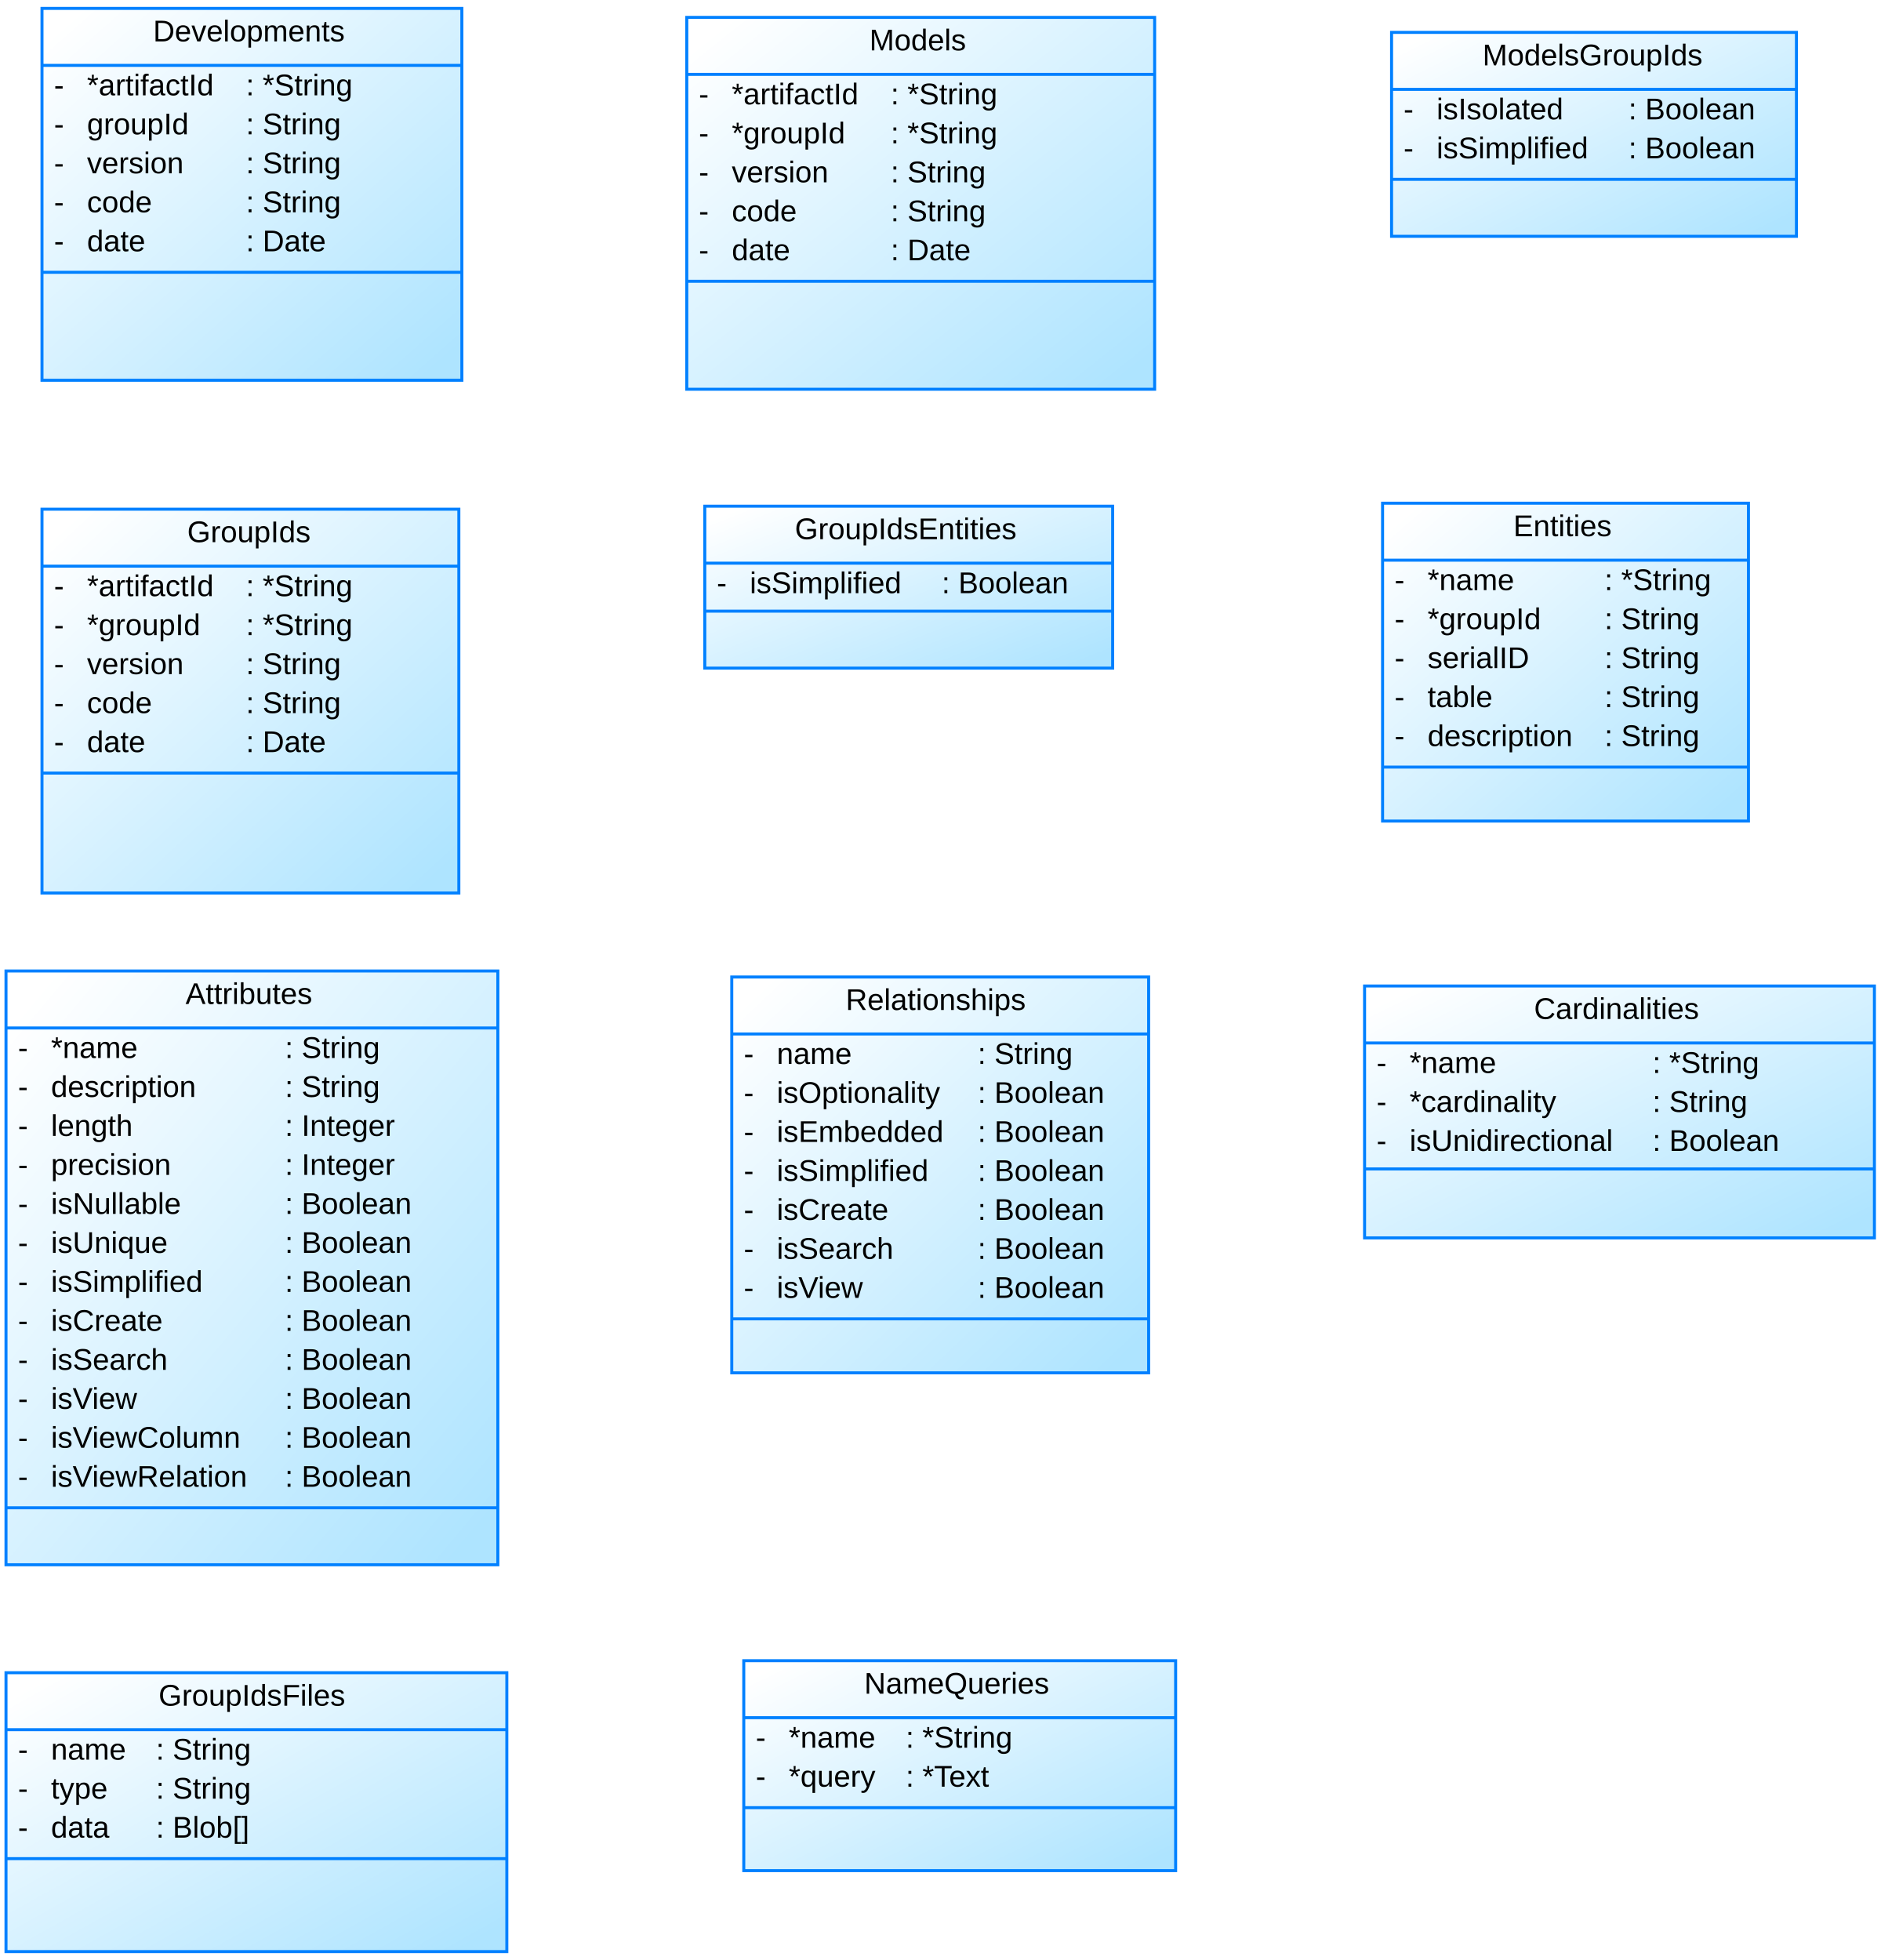
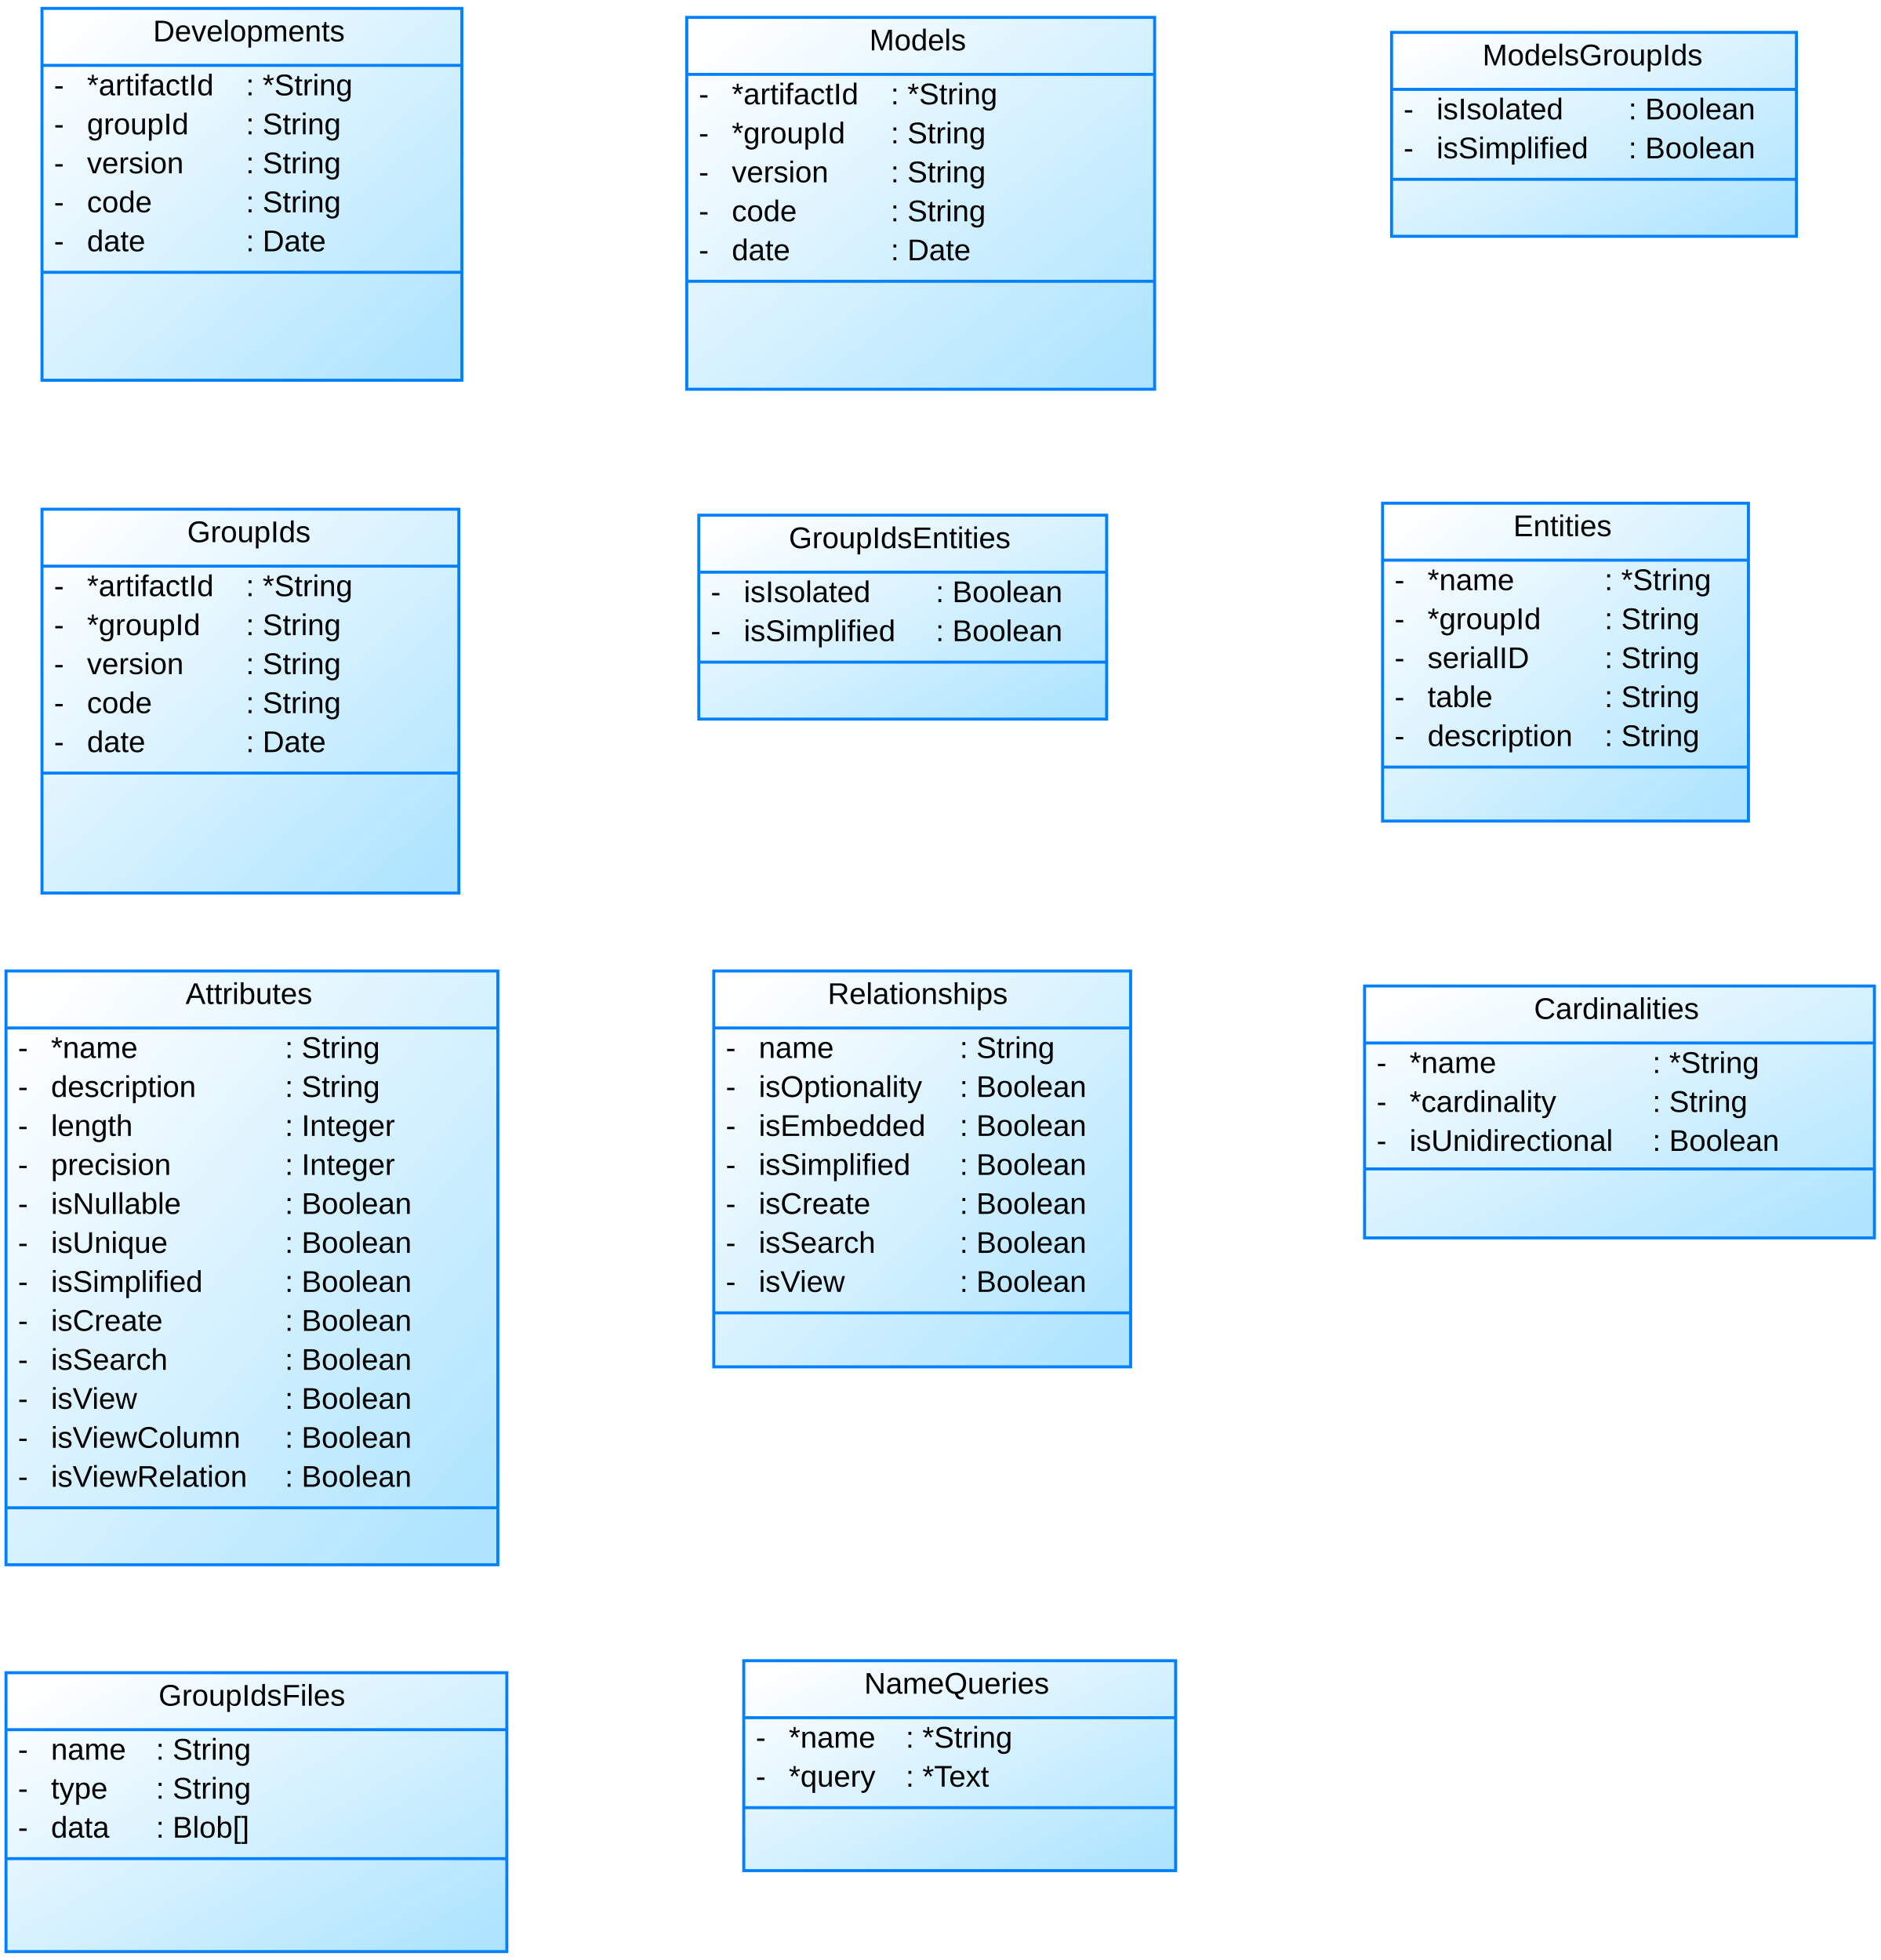
<svg xmlns="http://www.w3.org/2000/svg" width="165mm" height="172mm" version="1.1" viewBox="0 0 627 652">
  <defs>
    <linearGradient id="Gradient1" x1="0%" x2="100%" y1="0%" y2="100%" gradientUnits="objectBoundingBox">
      <stop offset="5%" stop-color="#ffffff" />
      <stop offset="95%" stop-color="#aee4ff" />
    </linearGradient>
  </defs>
  <rect x="461" y="167" fill="url(#Gradient1)" width="122" height="106" stroke="#0080ff" stroke-width="1" />
  <text x="521" y="178" fill="#000000" font-size="10" font-family="Arial" text-anchor="middle">Entities</text>
  <line x1="461" x2="583" y1="186" y2="186" stroke="#0080ff" stroke-width="1" />
  <text x="465" y="196" fill="#000000" font-size="10" font-family="Arial">-</text>
  <text x="465" y="209" fill="#000000" font-size="10" font-family="Arial">-</text>
  <text x="465" y="222" fill="#000000" font-size="10" font-family="Arial">-</text>
  <text x="465" y="235" fill="#000000" font-size="10" font-family="Arial">-</text>
  <text x="465" y="248" fill="#000000" font-size="10" font-family="Arial">-</text>
  <text x="476" y="196" fill="#000000" font-size="10" font-family="Arial">*name</text>
  <text x="476" y="209" fill="#000000" font-size="10" font-family="Arial">*groupId</text>
  <text x="476" y="222" fill="#000000" font-size="10" font-family="Arial">serialID</text>
  <text x="476" y="235" fill="#000000" font-size="10" font-family="Arial">table</text>
  <text x="476" y="248" fill="#000000" font-size="10" font-family="Arial">description</text>
  <text x="535" y="196" fill="#000000" font-size="10" font-family="Arial">: *String</text>
  <text x="535" y="209" fill="#000000" font-size="10" font-family="Arial">: String</text>
  <text x="535" y="222" fill="#000000" font-size="10" font-family="Arial">: String</text>
  <text x="535" y="235" fill="#000000" font-size="10" font-family="Arial">: String</text>
  <text x="535" y="248" fill="#000000" font-size="10" font-family="Arial">: String</text>
  <line x1="461" x2="583" y1="255" y2="255" stroke="#0080ff" stroke-width="1" />
  <defs>
    <linearGradient id="Gradient2" x1="0%" x2="100%" y1="0%" y2="100%" gradientUnits="objectBoundingBox">
      <stop offset="5%" stop-color="#ffffff" />
      <stop offset="95%" stop-color="#aee4ff" />
    </linearGradient>
  </defs>
  <rect x="2" y="323" fill="url(#Gradient2)" width="164" height="198" stroke="#0080ff" stroke-width="1" />
  <text x="83" y="334" fill="#000000" font-size="10" font-family="Arial" text-anchor="middle">Attributes</text>
  <line x1="2" x2="166" y1="342" y2="342" stroke="#0080ff" stroke-width="1" />
  <text x="6" y="352" fill="#000000" font-size="10" font-family="Arial">-</text>
  <text x="6" y="365" fill="#000000" font-size="10" font-family="Arial">-</text>
  <text x="6" y="378" fill="#000000" font-size="10" font-family="Arial">-</text>
  <text x="6" y="391" fill="#000000" font-size="10" font-family="Arial">-</text>
  <text x="6" y="404" fill="#000000" font-size="10" font-family="Arial">-</text>
  <text x="6" y="417" fill="#000000" font-size="10" font-family="Arial">-</text>
  <text x="6" y="430" fill="#000000" font-size="10" font-family="Arial">-</text>
  <text x="6" y="443" fill="#000000" font-size="10" font-family="Arial">-</text>
  <text x="6" y="456" fill="#000000" font-size="10" font-family="Arial">-</text>
  <text x="6" y="469" fill="#000000" font-size="10" font-family="Arial">-</text>
  <text x="6" y="482" fill="#000000" font-size="10" font-family="Arial">-</text>
  <text x="6" y="495" fill="#000000" font-size="10" font-family="Arial">-</text>
  <text x="17" y="352" fill="#000000" font-size="10" font-family="Arial">*name</text>
  <text x="17" y="365" fill="#000000" font-size="10" font-family="Arial">description</text>
  <text x="17" y="378" fill="#000000" font-size="10" font-family="Arial">length</text>
  <text x="17" y="391" fill="#000000" font-size="10" font-family="Arial">precision</text>
  <text x="17" y="404" fill="#000000" font-size="10" font-family="Arial">isNullable</text>
  <text x="17" y="417" fill="#000000" font-size="10" font-family="Arial">isUnique</text>
  <text x="17" y="430" fill="#000000" font-size="10" font-family="Arial">isSimplified</text>
  <text x="17" y="443" fill="#000000" font-size="10" font-family="Arial">isCreate</text>
  <text x="17" y="456" fill="#000000" font-size="10" font-family="Arial">isSearch</text>
  <text x="17" y="469" fill="#000000" font-size="10" font-family="Arial">isView</text>
  <text x="17" y="482" fill="#000000" font-size="10" font-family="Arial">isViewColumn</text>
  <text x="17" y="495" fill="#000000" font-size="10" font-family="Arial">isViewRelation</text>
  <text x="95" y="352" fill="#000000" font-size="10" font-family="Arial">: String</text>
  <text x="95" y="365" fill="#000000" font-size="10" font-family="Arial">: String</text>
  <text x="95" y="378" fill="#000000" font-size="10" font-family="Arial">: Integer</text>
  <text x="95" y="391" fill="#000000" font-size="10" font-family="Arial">: Integer</text>
  <text x="95" y="404" fill="#000000" font-size="10" font-family="Arial">: Boolean</text>
  <text x="95" y="417" fill="#000000" font-size="10" font-family="Arial">: Boolean</text>
  <text x="95" y="430" fill="#000000" font-size="10" font-family="Arial">: Boolean</text>
  <text x="95" y="443" fill="#000000" font-size="10" font-family="Arial">: Boolean</text>
  <text x="95" y="456" fill="#000000" font-size="10" font-family="Arial">: Boolean</text>
  <text x="95" y="469" fill="#000000" font-size="10" font-family="Arial">: Boolean</text>
  <text x="95" y="482" fill="#000000" font-size="10" font-family="Arial">: Boolean</text>
  <text x="95" y="495" fill="#000000" font-size="10" font-family="Arial">: Boolean</text>
  <line x1="2" x2="166" y1="502" y2="502" stroke="#0080ff" stroke-width="1" />
  <defs>
    <linearGradient id="Gradient3" x1="0%" x2="100%" y1="0%" y2="100%" gradientUnits="objectBoundingBox">
      <stop offset="5%" stop-color="#ffffff" />
      <stop offset="95%" stop-color="#aee4ff" />
    </linearGradient>
  </defs>
  <rect x="455" y="328" fill="url(#Gradient3)" width="170" height="84" stroke="#0080ff" stroke-width="1" />
  <text x="539" y="339" fill="#000000" font-size="10" font-family="Arial" text-anchor="middle">Cardinalities</text>
  <line x1="455" x2="625" y1="347" y2="347" stroke="#0080ff" stroke-width="1" />
  <text x="459" y="357" fill="#000000" font-size="10" font-family="Arial">-</text>
  <text x="459" y="370" fill="#000000" font-size="10" font-family="Arial">-</text>
  <text x="459" y="383" fill="#000000" font-size="10" font-family="Arial">-</text>
  <text x="470" y="357" fill="#000000" font-size="10" font-family="Arial">*name</text>
  <text x="470" y="370" fill="#000000" font-size="10" font-family="Arial">*cardinality</text>
  <text x="470" y="383" fill="#000000" font-size="10" font-family="Arial">isUnidirectional</text>
  <text x="551" y="357" fill="#000000" font-size="10" font-family="Arial">: *String</text>
  <text x="551" y="370" fill="#000000" font-size="10" font-family="Arial">: String</text>
  <text x="551" y="383" fill="#000000" font-size="10" font-family="Arial">: Boolean</text>
  <line x1="455" x2="625" y1="389" y2="389" stroke="#0080ff" stroke-width="1" />
  <defs>
    <linearGradient id="Gradient4" x1="0%" x2="100%" y1="0%" y2="100%" gradientUnits="objectBoundingBox">
      <stop offset="5%" stop-color="#ffffff" />
      <stop offset="95%" stop-color="#aee4ff" />
    </linearGradient>
  </defs>
  <rect x="248" y="553" fill="url(#Gradient4)" width="144" height="70" stroke="#0080ff" stroke-width="1" />
  <text x="319" y="564" fill="#000000" font-size="10" font-family="Arial" text-anchor="middle">NameQueries</text>
  <line x1="248" x2="392" y1="572" y2="572" stroke="#0080ff" stroke-width="1" />
  <text x="252" y="582" fill="#000000" font-size="10" font-family="Arial">-</text>
  <text x="252" y="595" fill="#000000" font-size="10" font-family="Arial">-</text>
  <text x="263" y="582" fill="#000000" font-size="10" font-family="Arial">*name</text>
  <text x="263" y="595" fill="#000000" font-size="10" font-family="Arial">*query</text>
  <text x="302" y="582" fill="#000000" font-size="10" font-family="Arial">: *String</text>
  <text x="302" y="595" fill="#000000" font-size="10" font-family="Arial">: *Text</text>
  <line x1="248" x2="392" y1="602" y2="602" stroke="#0080ff" stroke-width="1" />
  <defs>
    <linearGradient id="Gradient5" x1="0%" x2="100%" y1="0%" y2="100%" gradientUnits="objectBoundingBox">
      <stop offset="5%" stop-color="#ffffff" />
      <stop offset="95%" stop-color="#aee4ff" />
    </linearGradient>
  </defs>
-   <rect x="244" y="325" fill="url(#Gradient5)" width="139" height="132" stroke="#0080ff" stroke-width="1" />
-   <text x="312" y="336" fill="#000000" font-size="10" font-family="Arial" text-anchor="middle">Relationships</text>
-   <line x1="244" x2="383" y1="344" y2="344" stroke="#0080ff" stroke-width="1" />
-   <text x="248" y="354" fill="#000000" font-size="10" font-family="Arial">-</text>
-   <text x="248" y="367" fill="#000000" font-size="10" font-family="Arial">-</text>
-   <text x="248" y="380" fill="#000000" font-size="10" font-family="Arial">-</text>
-   <text x="248" y="393" fill="#000000" font-size="10" font-family="Arial">-</text>
-   <text x="248" y="406" fill="#000000" font-size="10" font-family="Arial">-</text>
-   <text x="248" y="419" fill="#000000" font-size="10" font-family="Arial">-</text>
-   <text x="248" y="432" fill="#000000" font-size="10" font-family="Arial">-</text>
-   <text x="259" y="354" fill="#000000" font-size="10" font-family="Arial">name</text>
-   <text x="259" y="367" fill="#000000" font-size="10" font-family="Arial">isOptionality</text>
-   <text x="259" y="380" fill="#000000" font-size="10" font-family="Arial">isEmbedded</text>
-   <text x="259" y="393" fill="#000000" font-size="10" font-family="Arial">isSimplified</text>
-   <text x="259" y="406" fill="#000000" font-size="10" font-family="Arial">isCreate</text>
-   <text x="259" y="419" fill="#000000" font-size="10" font-family="Arial">isSearch</text>
-   <text x="259" y="432" fill="#000000" font-size="10" font-family="Arial">isView</text>
-   <text x="326" y="354" fill="#000000" font-size="10" font-family="Arial">: String</text>
-   <text x="326" y="367" fill="#000000" font-size="10" font-family="Arial">: Boolean</text>
-   <text x="326" y="380" fill="#000000" font-size="10" font-family="Arial">: Boolean</text>
-   <text x="326" y="393" fill="#000000" font-size="10" font-family="Arial">: Boolean</text>
-   <text x="326" y="406" fill="#000000" font-size="10" font-family="Arial">: Boolean</text>
-   <text x="326" y="419" fill="#000000" font-size="10" font-family="Arial">: Boolean</text>
-   <text x="326" y="432" fill="#000000" font-size="10" font-family="Arial">: Boolean</text>
-   <line x1="244" x2="383" y1="439" y2="439" stroke="#0080ff" stroke-width="1" />
+   <rect x="238" y="323" fill="url(#Gradient5)" width="139" height="132" stroke="#0080ff" stroke-width="1" />
+   <text x="306" y="334" fill="#000000" font-size="10" font-family="Arial" text-anchor="middle">Relationships</text>
+   <line x1="238" x2="377" y1="342" y2="342" stroke="#0080ff" stroke-width="1" />
+   <text x="242" y="352" fill="#000000" font-size="10" font-family="Arial">-</text>
+   <text x="242" y="365" fill="#000000" font-size="10" font-family="Arial">-</text>
+   <text x="242" y="378" fill="#000000" font-size="10" font-family="Arial">-</text>
+   <text x="242" y="391" fill="#000000" font-size="10" font-family="Arial">-</text>
+   <text x="242" y="404" fill="#000000" font-size="10" font-family="Arial">-</text>
+   <text x="242" y="417" fill="#000000" font-size="10" font-family="Arial">-</text>
+   <text x="242" y="430" fill="#000000" font-size="10" font-family="Arial">-</text>
+   <text x="253" y="352" fill="#000000" font-size="10" font-family="Arial">name</text>
+   <text x="253" y="365" fill="#000000" font-size="10" font-family="Arial">isOptionality</text>
+   <text x="253" y="378" fill="#000000" font-size="10" font-family="Arial">isEmbedded</text>
+   <text x="253" y="391" fill="#000000" font-size="10" font-family="Arial">isSimplified</text>
+   <text x="253" y="404" fill="#000000" font-size="10" font-family="Arial">isCreate</text>
+   <text x="253" y="417" fill="#000000" font-size="10" font-family="Arial">isSearch</text>
+   <text x="253" y="430" fill="#000000" font-size="10" font-family="Arial">isView</text>
+   <text x="320" y="352" fill="#000000" font-size="10" font-family="Arial">: String</text>
+   <text x="320" y="365" fill="#000000" font-size="10" font-family="Arial">: Boolean</text>
+   <text x="320" y="378" fill="#000000" font-size="10" font-family="Arial">: Boolean</text>
+   <text x="320" y="391" fill="#000000" font-size="10" font-family="Arial">: Boolean</text>
+   <text x="320" y="404" fill="#000000" font-size="10" font-family="Arial">: Boolean</text>
+   <text x="320" y="417" fill="#000000" font-size="10" font-family="Arial">: Boolean</text>
+   <text x="320" y="430" fill="#000000" font-size="10" font-family="Arial">: Boolean</text>
+   <line x1="238" x2="377" y1="437" y2="437" stroke="#0080ff" stroke-width="1" />
  <defs>
    <linearGradient id="Gradient6" x1="0%" x2="100%" y1="0%" y2="100%" gradientUnits="objectBoundingBox">
      <stop offset="5%" stop-color="#ffffff" />
      <stop offset="95%" stop-color="#aee4ff" />
    </linearGradient>
  </defs>
  <rect x="14" y="169" fill="url(#Gradient6)" width="139" height="128" stroke="#0080ff" stroke-width="1" />
  <text x="83" y="180" fill="#000000" font-size="10" font-family="Arial" text-anchor="middle">GroupIds</text>
  <line x1="14" x2="153" y1="188" y2="188" stroke="#0080ff" stroke-width="1" />
  <text x="18" y="198" fill="#000000" font-size="10" font-family="Arial">-</text>
  <text x="18" y="211" fill="#000000" font-size="10" font-family="Arial">-</text>
  <text x="18" y="224" fill="#000000" font-size="10" font-family="Arial">-</text>
  <text x="18" y="237" fill="#000000" font-size="10" font-family="Arial">-</text>
  <text x="18" y="250" fill="#000000" font-size="10" font-family="Arial">-</text>
  <text x="29" y="198" fill="#000000" font-size="10" font-family="Arial">*artifactId</text>
  <text x="29" y="211" fill="#000000" font-size="10" font-family="Arial">*groupId</text>
  <text x="29" y="224" fill="#000000" font-size="10" font-family="Arial">version</text>
  <text x="29" y="237" fill="#000000" font-size="10" font-family="Arial">code</text>
  <text x="29" y="250" fill="#000000" font-size="10" font-family="Arial">date</text>
  <text x="82" y="198" fill="#000000" font-size="10" font-family="Arial">: *String</text>
-   <text x="82" y="211" fill="#000000" font-size="10" font-family="Arial">: *String</text>
+   <text x="82" y="211" fill="#000000" font-size="10" font-family="Arial">: String</text>
  <text x="82" y="224" fill="#000000" font-size="10" font-family="Arial">: String</text>
  <text x="82" y="237" fill="#000000" font-size="10" font-family="Arial">: String</text>
  <text x="82" y="250" fill="#000000" font-size="10" font-family="Arial">: Date</text>
  <line x1="14" x2="153" y1="257" y2="257" stroke="#0080ff" stroke-width="1" />
  <defs>
    <linearGradient id="Gradient7" x1="0%" x2="100%" y1="0%" y2="100%" gradientUnits="objectBoundingBox">
      <stop offset="5%" stop-color="#ffffff" />
      <stop offset="95%" stop-color="#aee4ff" />
    </linearGradient>
  </defs>
  <rect x="229" y="5" fill="url(#Gradient7)" width="156" height="124" stroke="#0080ff" stroke-width="1" />
  <text x="306" y="16" fill="#000000" font-size="10" font-family="Arial" text-anchor="middle">Models</text>
  <line x1="229" x2="385" y1="24" y2="24" stroke="#0080ff" stroke-width="1" />
  <text x="233" y="34" fill="#000000" font-size="10" font-family="Arial">-</text>
  <text x="233" y="47" fill="#000000" font-size="10" font-family="Arial">-</text>
  <text x="233" y="60" fill="#000000" font-size="10" font-family="Arial">-</text>
  <text x="233" y="73" fill="#000000" font-size="10" font-family="Arial">-</text>
  <text x="233" y="86" fill="#000000" font-size="10" font-family="Arial">-</text>
  <text x="244" y="34" fill="#000000" font-size="10" font-family="Arial">*artifactId</text>
  <text x="244" y="47" fill="#000000" font-size="10" font-family="Arial">*groupId</text>
  <text x="244" y="60" fill="#000000" font-size="10" font-family="Arial">version</text>
  <text x="244" y="73" fill="#000000" font-size="10" font-family="Arial">code</text>
  <text x="244" y="86" fill="#000000" font-size="10" font-family="Arial">date</text>
  <text x="297" y="34" fill="#000000" font-size="10" font-family="Arial">: *String</text>
-   <text x="297" y="47" fill="#000000" font-size="10" font-family="Arial">: *String</text>
+   <text x="297" y="47" fill="#000000" font-size="10" font-family="Arial">: String</text>
  <text x="297" y="60" fill="#000000" font-size="10" font-family="Arial">: String</text>
  <text x="297" y="73" fill="#000000" font-size="10" font-family="Arial">: String</text>
  <text x="297" y="86" fill="#000000" font-size="10" font-family="Arial">: Date</text>
  <line x1="229" x2="385" y1="93" y2="93" stroke="#0080ff" stroke-width="1" />
  <defs>
    <linearGradient id="Gradient8" x1="0%" x2="100%" y1="0%" y2="100%" gradientUnits="objectBoundingBox">
      <stop offset="5%" stop-color="#ffffff" />
      <stop offset="95%" stop-color="#aee4ff" />
    </linearGradient>
  </defs>
  <rect x="14" y="2" fill="url(#Gradient8)" width="140" height="124" stroke="#0080ff" stroke-width="1" />
  <text x="83" y="13" fill="#000000" font-size="10" font-family="Arial" text-anchor="middle">Developments</text>
  <line x1="14" x2="154" y1="21" y2="21" stroke="#0080ff" stroke-width="1" />
  <text x="18" y="31" fill="#000000" font-size="10" font-family="Arial">-</text>
  <text x="18" y="44" fill="#000000" font-size="10" font-family="Arial">-</text>
  <text x="18" y="57" fill="#000000" font-size="10" font-family="Arial">-</text>
  <text x="18" y="70" fill="#000000" font-size="10" font-family="Arial">-</text>
  <text x="18" y="83" fill="#000000" font-size="10" font-family="Arial">-</text>
  <text x="29" y="31" fill="#000000" font-size="10" font-family="Arial">*artifactId</text>
  <text x="29" y="44" fill="#000000" font-size="10" font-family="Arial">groupId</text>
  <text x="29" y="57" fill="#000000" font-size="10" font-family="Arial">version</text>
  <text x="29" y="70" fill="#000000" font-size="10" font-family="Arial">code</text>
  <text x="29" y="83" fill="#000000" font-size="10" font-family="Arial">date</text>
  <text x="82" y="31" fill="#000000" font-size="10" font-family="Arial">: *String</text>
  <text x="82" y="44" fill="#000000" font-size="10" font-family="Arial">: String</text>
  <text x="82" y="57" fill="#000000" font-size="10" font-family="Arial">: String</text>
  <text x="82" y="70" fill="#000000" font-size="10" font-family="Arial">: String</text>
  <text x="82" y="83" fill="#000000" font-size="10" font-family="Arial">: Date</text>
  <line x1="14" x2="154" y1="90" y2="90" stroke="#0080ff" stroke-width="1" />
  <defs>
    <linearGradient id="Gradient9" x1="0%" x2="100%" y1="0%" y2="100%" gradientUnits="objectBoundingBox">
      <stop offset="5%" stop-color="#ffffff" />
      <stop offset="95%" stop-color="#aee4ff" />
    </linearGradient>
  </defs>
  <rect x="464" y="10" fill="url(#Gradient9)" width="135" height="68" stroke="#0080ff" stroke-width="1" />
  <text x="531" y="21" fill="#000000" font-size="10" font-family="Arial" text-anchor="middle">ModelsGroupIds</text>
  <line x1="464" x2="599" y1="29" y2="29" stroke="#0080ff" stroke-width="1" />
  <text x="468" y="39" fill="#000000" font-size="10" font-family="Arial">-</text>
  <text x="468" y="52" fill="#000000" font-size="10" font-family="Arial">-</text>
  <text x="479" y="39" fill="#000000" font-size="10" font-family="Arial">isIsolated</text>
  <text x="479" y="52" fill="#000000" font-size="10" font-family="Arial">isSimplified</text>
  <text x="543" y="39" fill="#000000" font-size="10" font-family="Arial">: Boolean</text>
  <text x="543" y="52" fill="#000000" font-size="10" font-family="Arial">: Boolean</text>
  <line x1="464" x2="599" y1="59" y2="59" stroke="#0080ff" stroke-width="1" />
  <defs>
    <linearGradient id="Gradient10" x1="0%" x2="100%" y1="0%" y2="100%" gradientUnits="objectBoundingBox">
      <stop offset="5%" stop-color="#ffffff" />
      <stop offset="95%" stop-color="#aee4ff" />
    </linearGradient>
  </defs>
  <rect x="2" y="557" fill="url(#Gradient10)" width="167" height="93" stroke="#0080ff" stroke-width="1" />
  <text x="84" y="568" fill="#000000" font-size="10" font-family="Arial" text-anchor="middle">GroupIdsFiles</text>
  <line x1="2" x2="169" y1="576" y2="576" stroke="#0080ff" stroke-width="1" />
  <text x="6" y="586" fill="#000000" font-size="10" font-family="Arial">-</text>
  <text x="6" y="599" fill="#000000" font-size="10" font-family="Arial">-</text>
  <text x="6" y="612" fill="#000000" font-size="10" font-family="Arial">-</text>
  <text x="17" y="586" fill="#000000" font-size="10" font-family="Arial">name</text>
  <text x="17" y="599" fill="#000000" font-size="10" font-family="Arial">type</text>
  <text x="17" y="612" fill="#000000" font-size="10" font-family="Arial">data</text>
  <text x="52" y="586" fill="#000000" font-size="10" font-family="Arial">: String</text>
  <text x="52" y="599" fill="#000000" font-size="10" font-family="Arial">: String</text>
  <text x="52" y="612" fill="#000000" font-size="10" font-family="Arial">: Blob[]</text>
  <line x1="2" x2="169" y1="619" y2="619" stroke="#0080ff" stroke-width="1" />
  <defs>
    <linearGradient id="Gradient11" x1="0%" x2="100%" y1="0%" y2="100%" gradientUnits="objectBoundingBox">
      <stop offset="5%" stop-color="#ffffff" />
      <stop offset="95%" stop-color="#aee4ff" />
    </linearGradient>
  </defs>
-   <rect x="235" y="168" fill="url(#Gradient11)" width="136" height="54" stroke="#0080ff" stroke-width="1" />
-   <text x="302" y="179" fill="#000000" font-size="10" font-family="Arial" text-anchor="middle">GroupIdsEntities</text>
-   <line x1="235" x2="371" y1="187" y2="187" stroke="#0080ff" stroke-width="1" />
-   <text x="239" y="197" fill="#000000" font-size="10" font-family="Arial">-</text>
-   <text x="250" y="197" fill="#000000" font-size="10" font-family="Arial">isSimplified</text>
-   <text x="314" y="197" fill="#000000" font-size="10" font-family="Arial">: Boolean</text>
-   <line x1="235" x2="371" y1="203" y2="203" stroke="#0080ff" stroke-width="1" />
+   <rect x="233" y="171" fill="url(#Gradient11)" width="136" height="68" stroke="#0080ff" stroke-width="1" />
+   <text x="300" y="182" fill="#000000" font-size="10" font-family="Arial" text-anchor="middle">GroupIdsEntities</text>
+   <line x1="233" x2="369" y1="190" y2="190" stroke="#0080ff" stroke-width="1" />
+   <text x="237" y="200" fill="#000000" font-size="10" font-family="Arial">-</text>
+   <text x="237" y="213" fill="#000000" font-size="10" font-family="Arial">-</text>
+   <text x="248" y="200" fill="#000000" font-size="10" font-family="Arial">isIsolated</text>
+   <text x="248" y="213" fill="#000000" font-size="10" font-family="Arial">isSimplified</text>
+   <text x="312" y="200" fill="#000000" font-size="10" font-family="Arial">: Boolean</text>
+   <text x="312" y="213" fill="#000000" font-size="10" font-family="Arial">: Boolean</text>
+   <line x1="233" x2="369" y1="220" y2="220" stroke="#0080ff" stroke-width="1" />
</svg>
